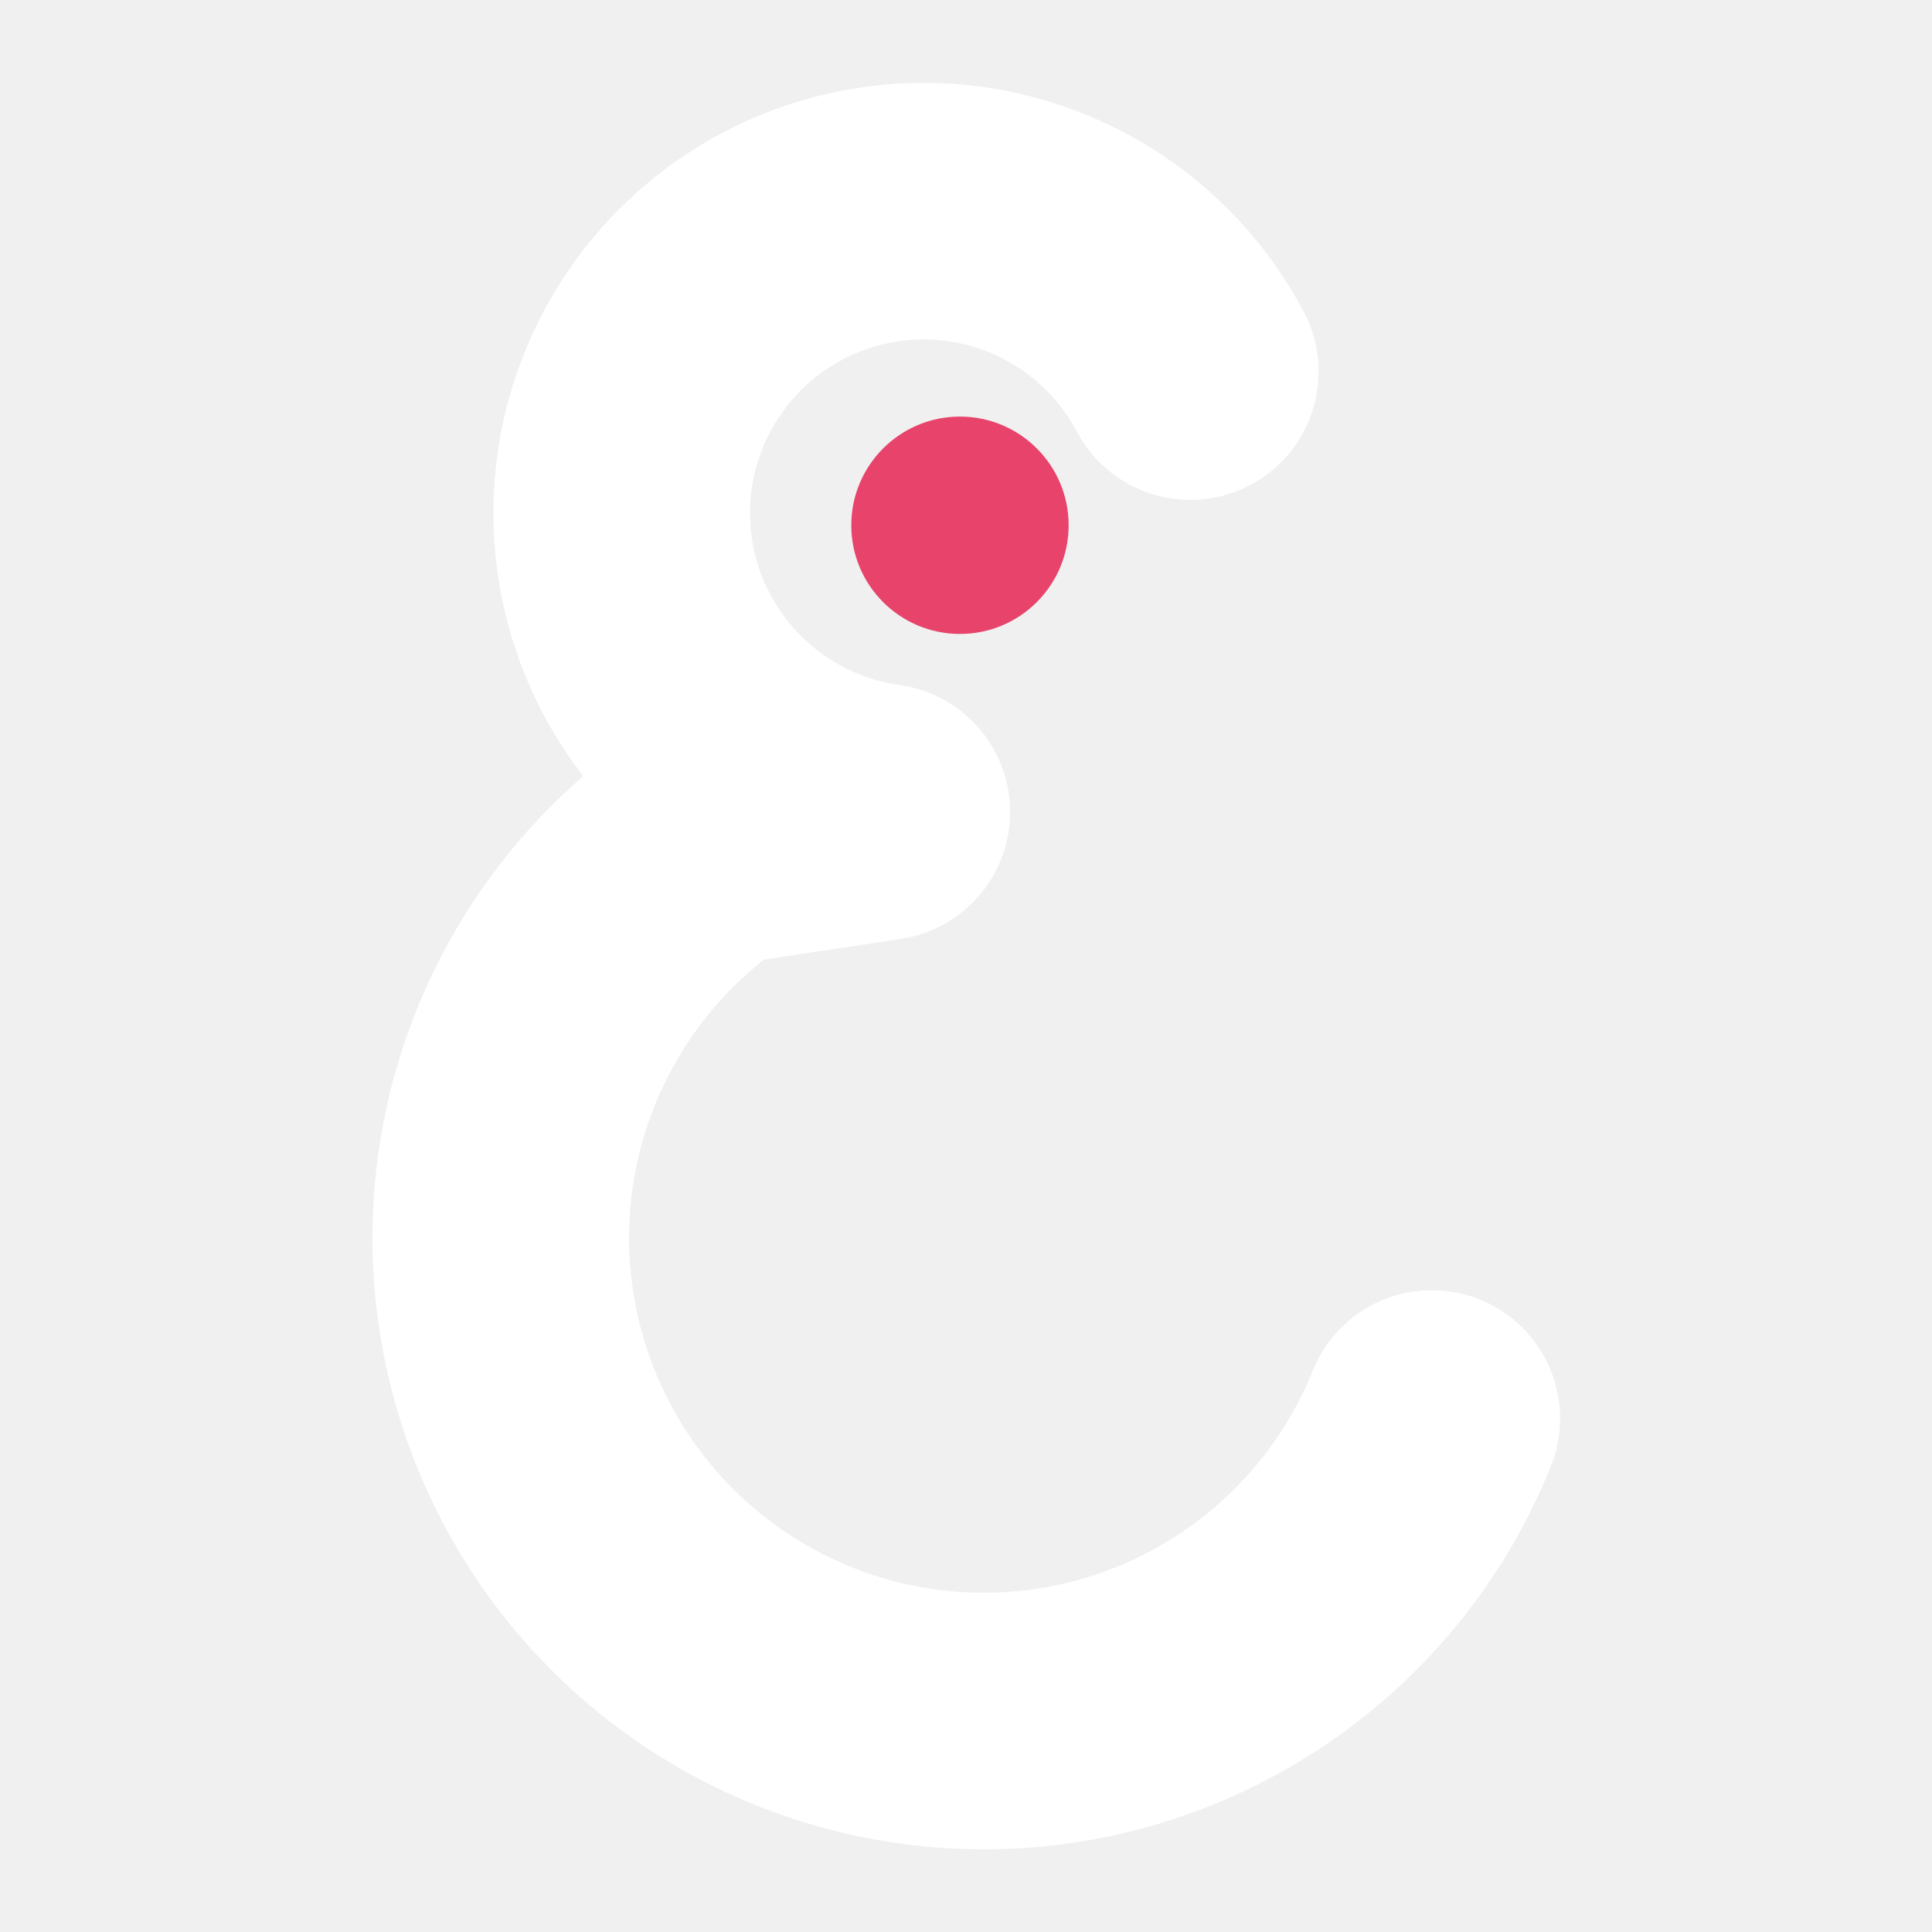
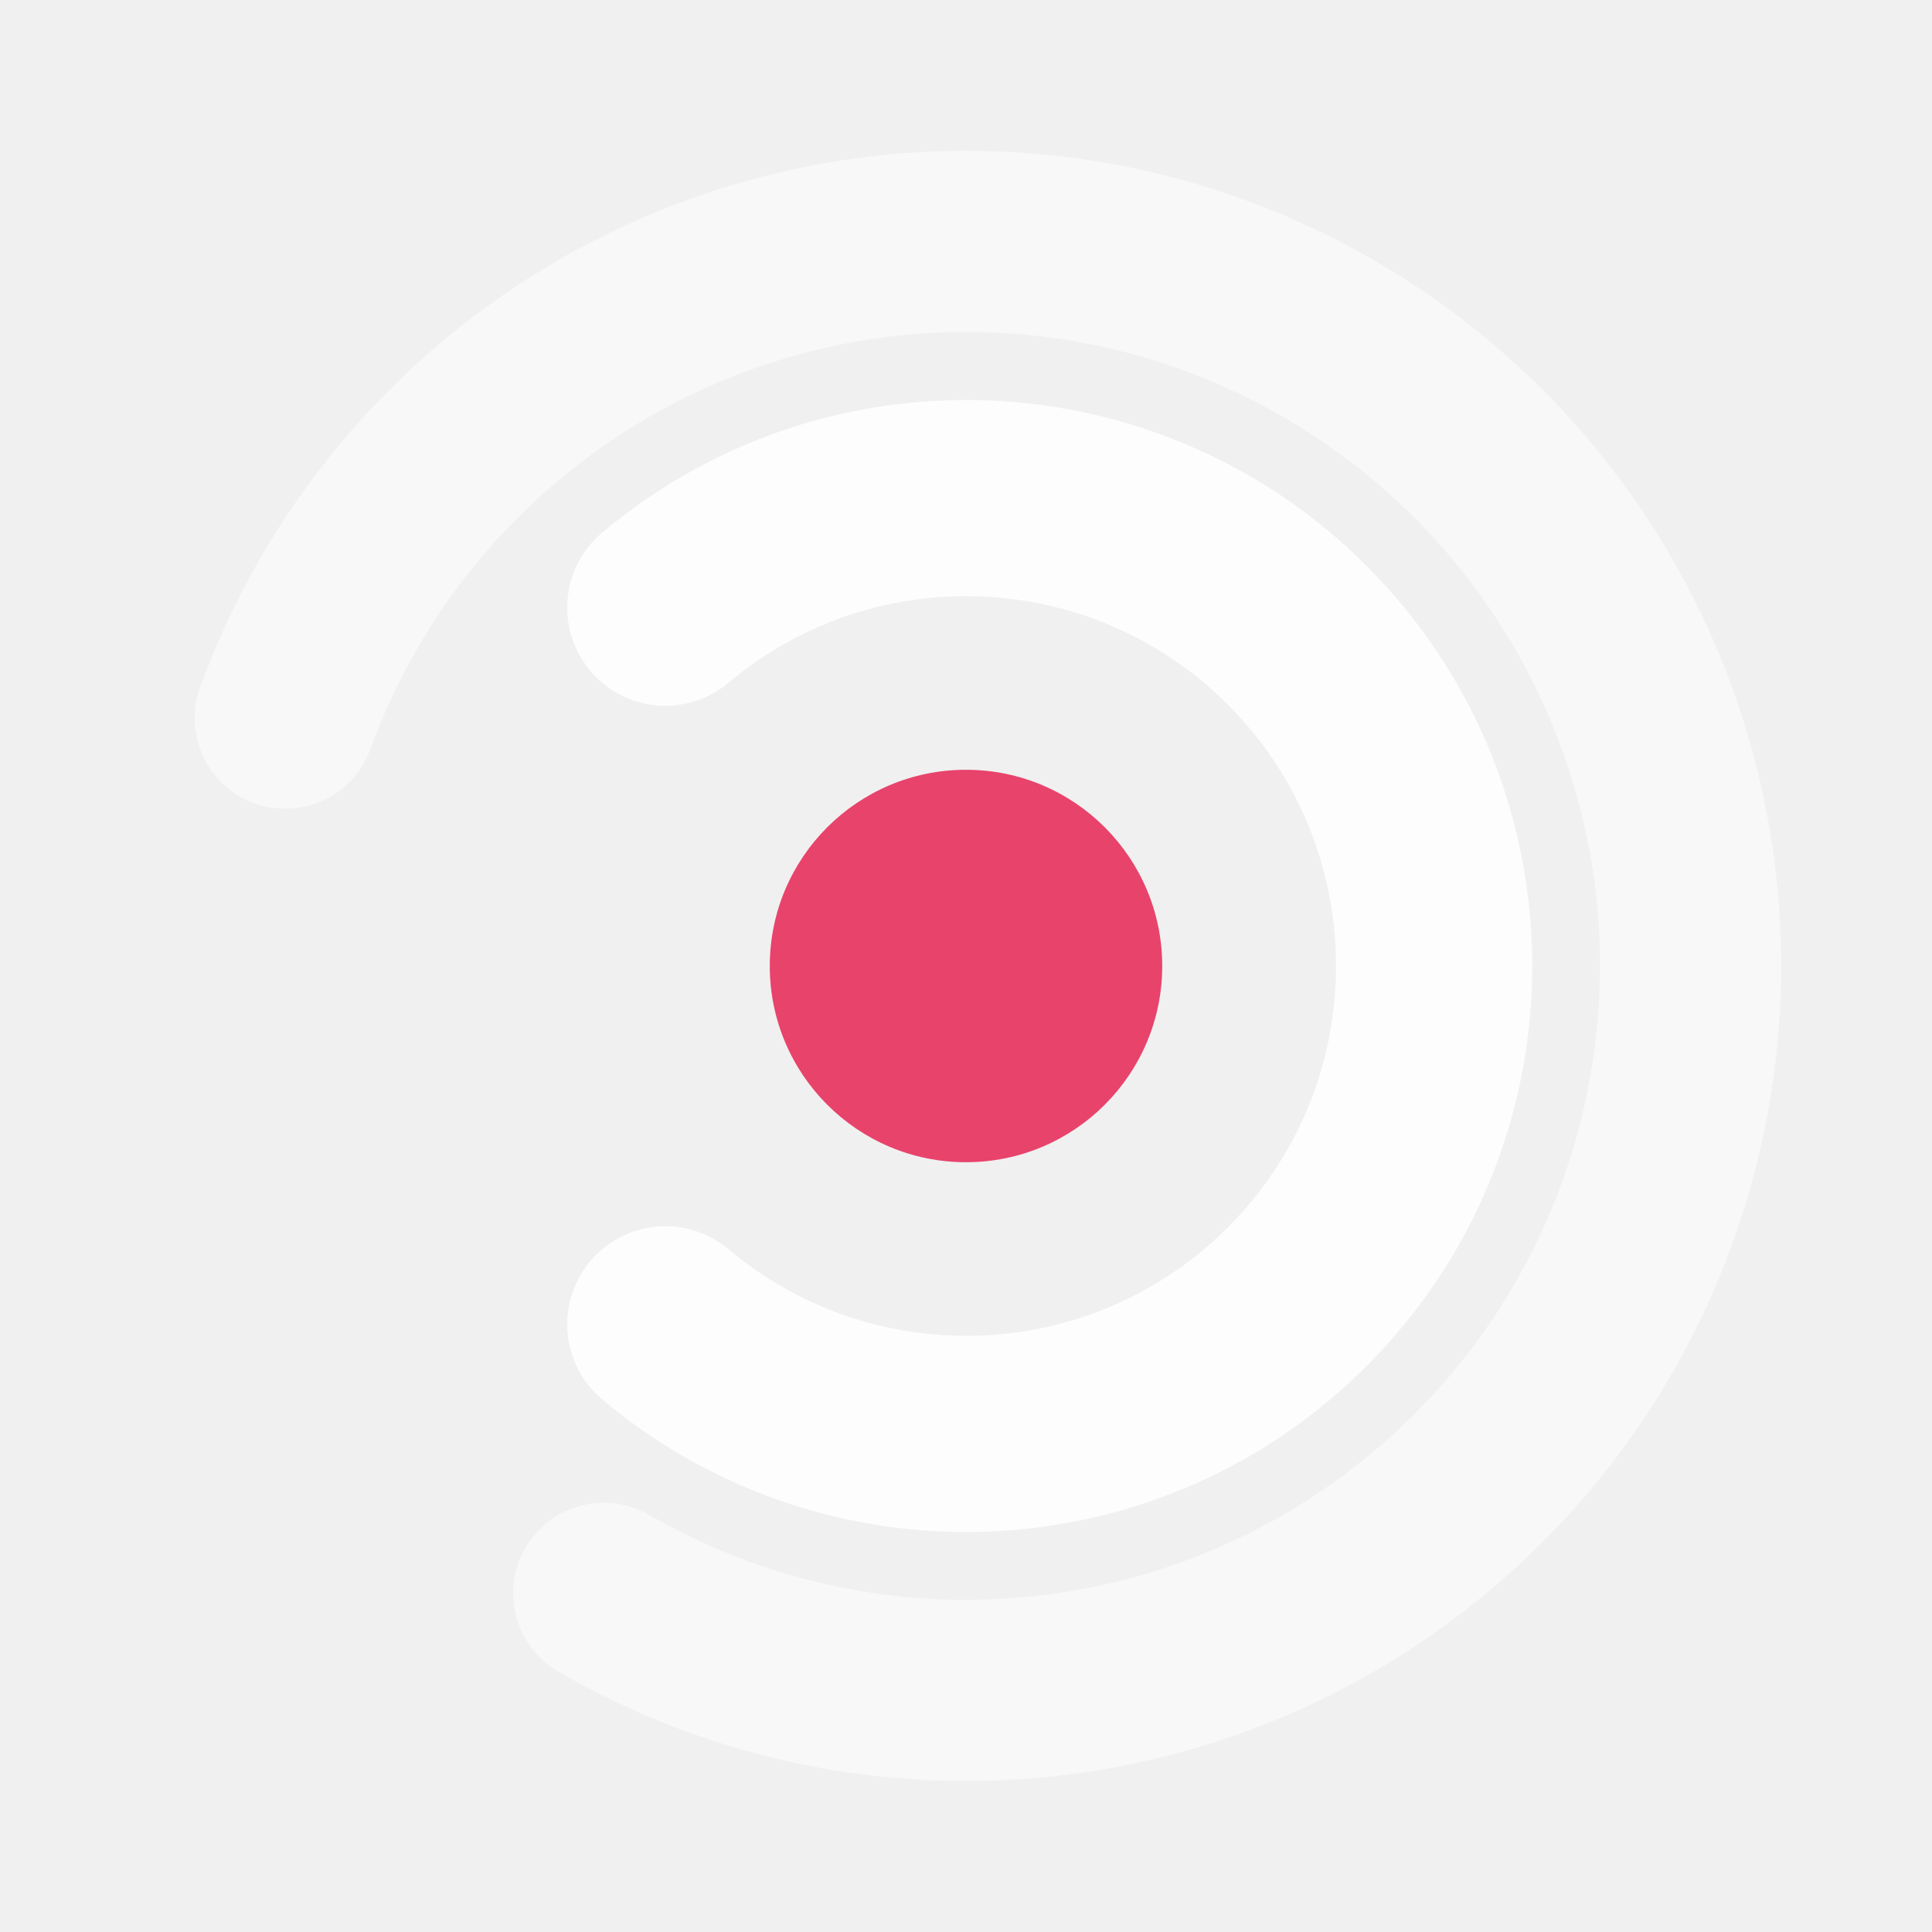
<svg xmlns="http://www.w3.org/2000/svg" viewBox="0 0 64 64" width="64" height="64">
-   <path d="M39.43 12.31A10 10 0 1 0 29.21 26.9L23.65 27.74A16 16 0 1 0 47.43 46.99" fill="none" stroke="#ffffff" stroke-width="8.5" stroke-linecap="round" stroke-linejoin="round" />
-   <circle cx="31.8" cy="17.4" r="3.6" fill="#e8436b" />
+   <path d="M9.45 23.79A24 24 0 1 1 20 52.78" fill="none" stroke="#ffffff" stroke-width="6" stroke-linecap="round" stroke-opacity="0.55" />
+   <path d="M22.04 20.13A15.5 15.5 0 1 1 22.04 43.87" fill="none" stroke="#ffffff" stroke-width="6.5" stroke-linecap="round" stroke-opacity="0.85" />
+   <circle cx="32" cy="32" r="6.5" fill="#e8436b" />
</svg>
